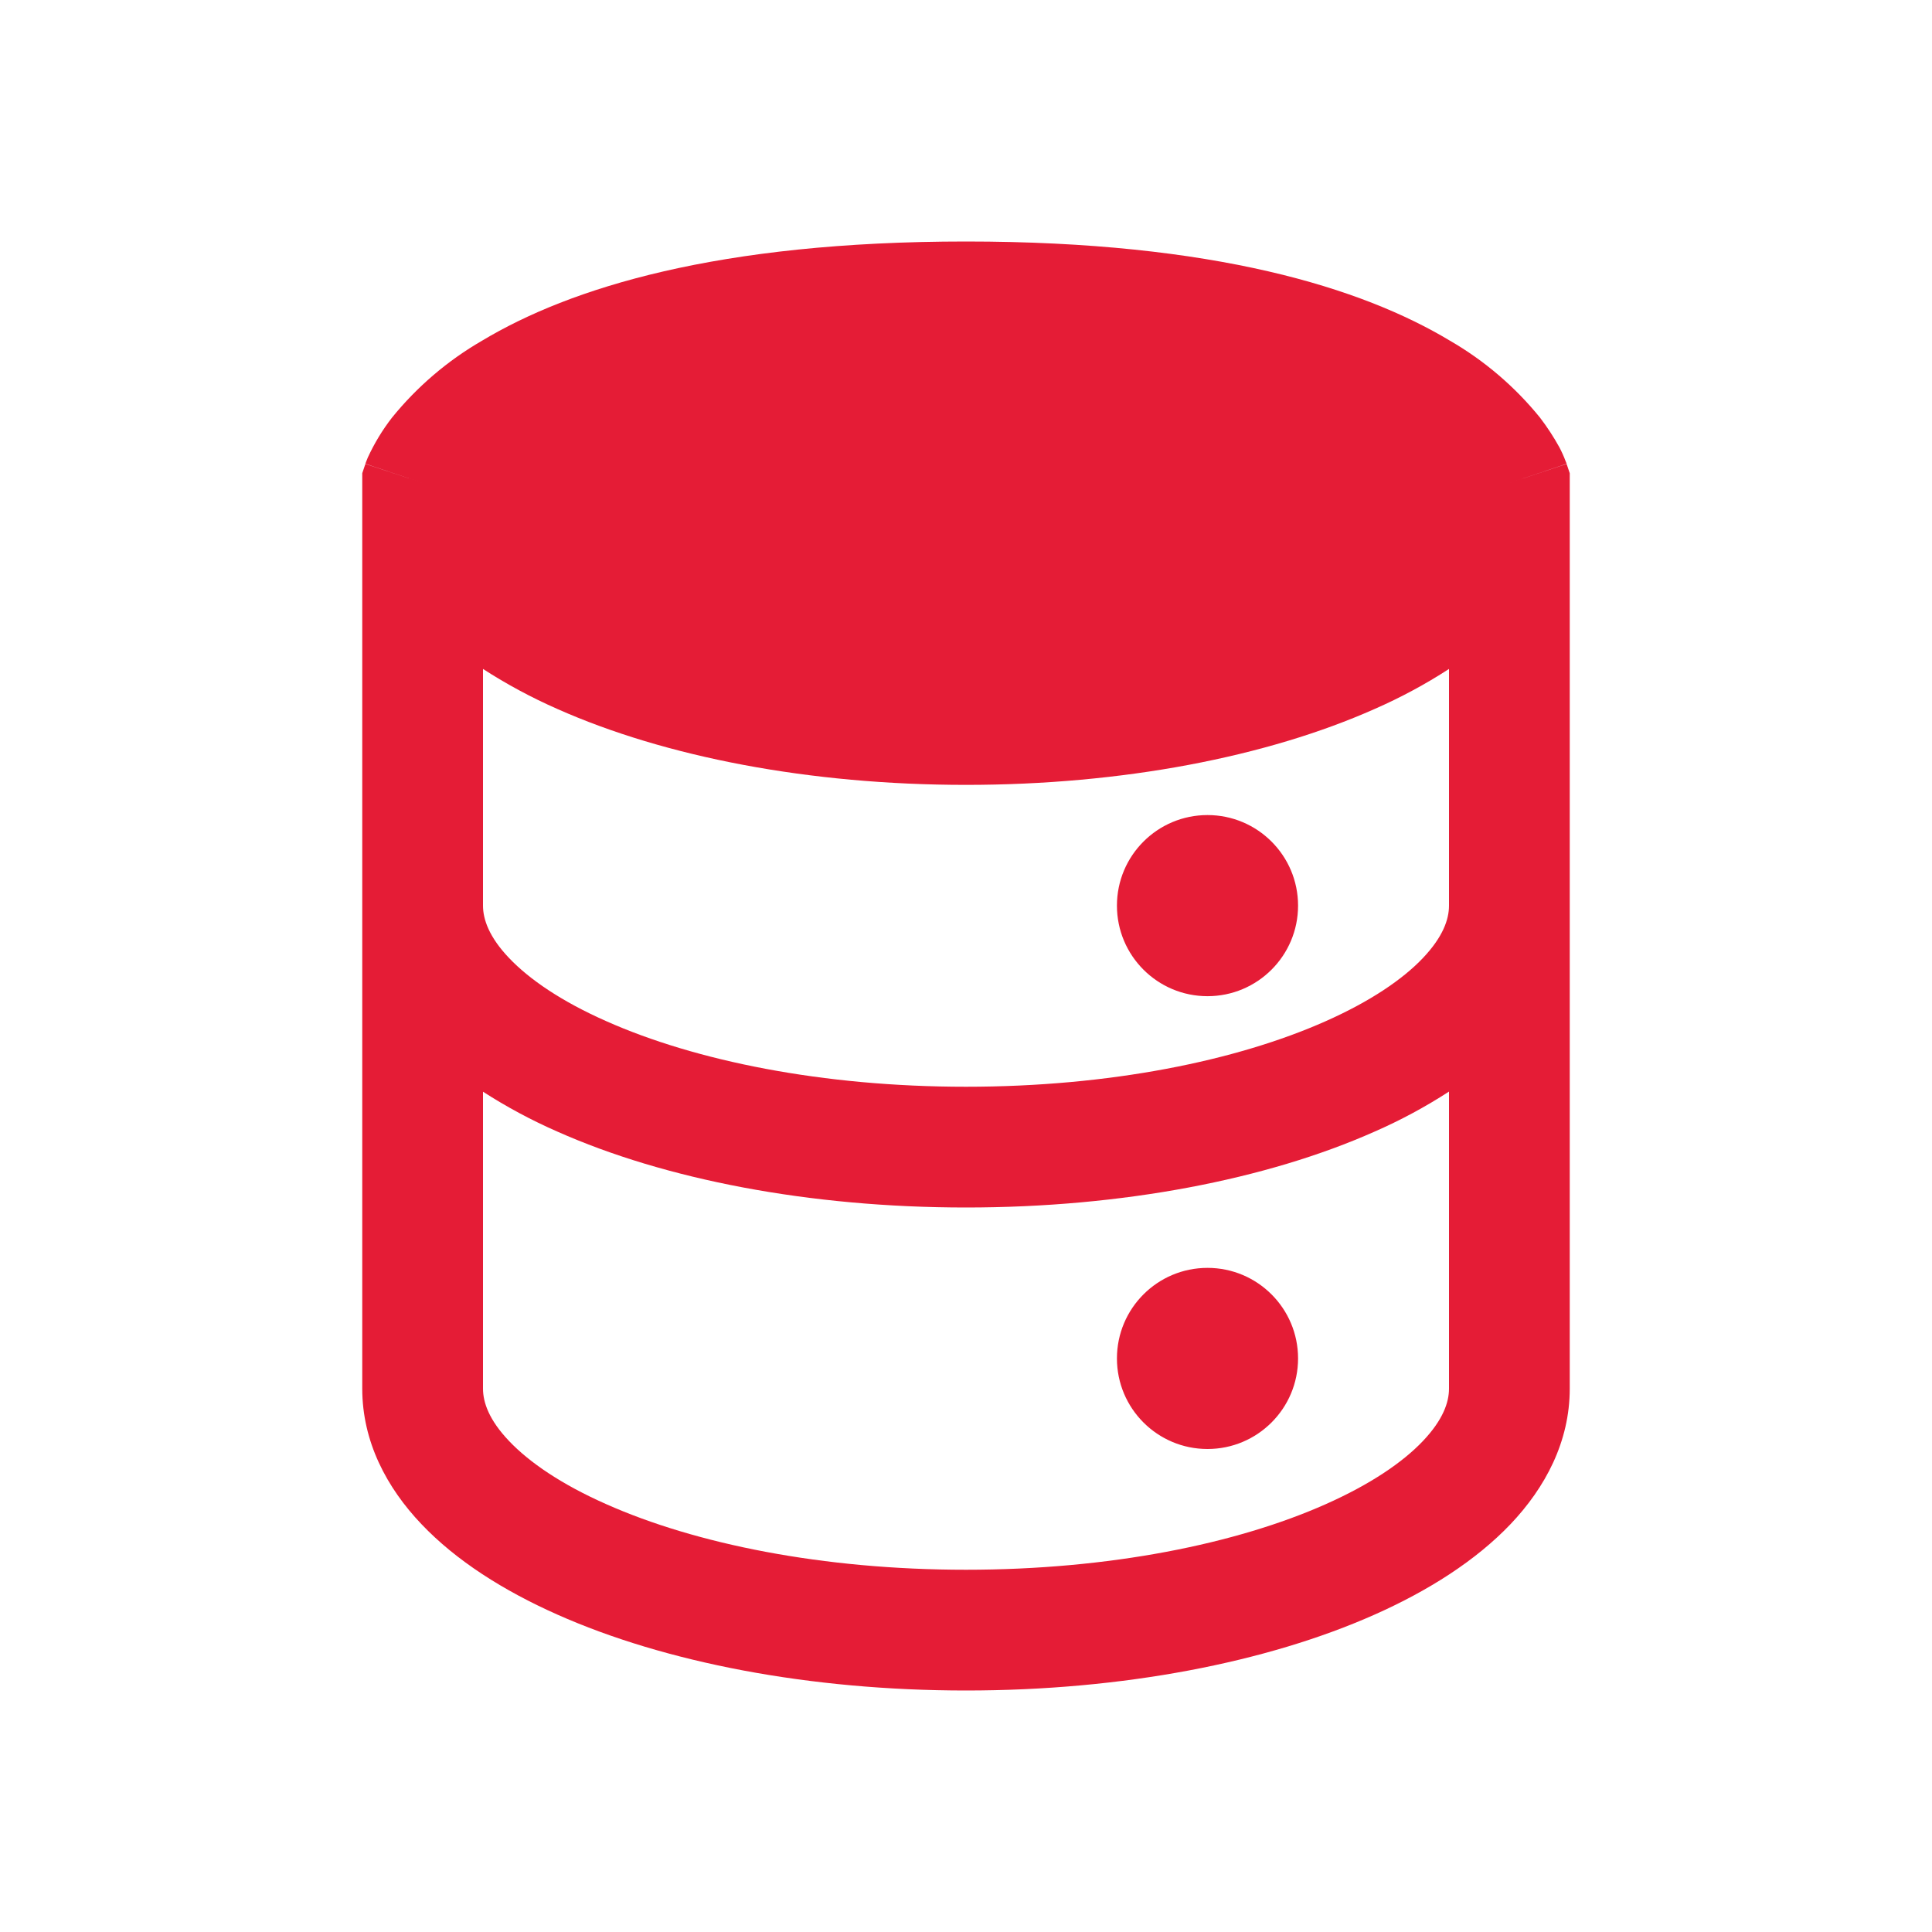
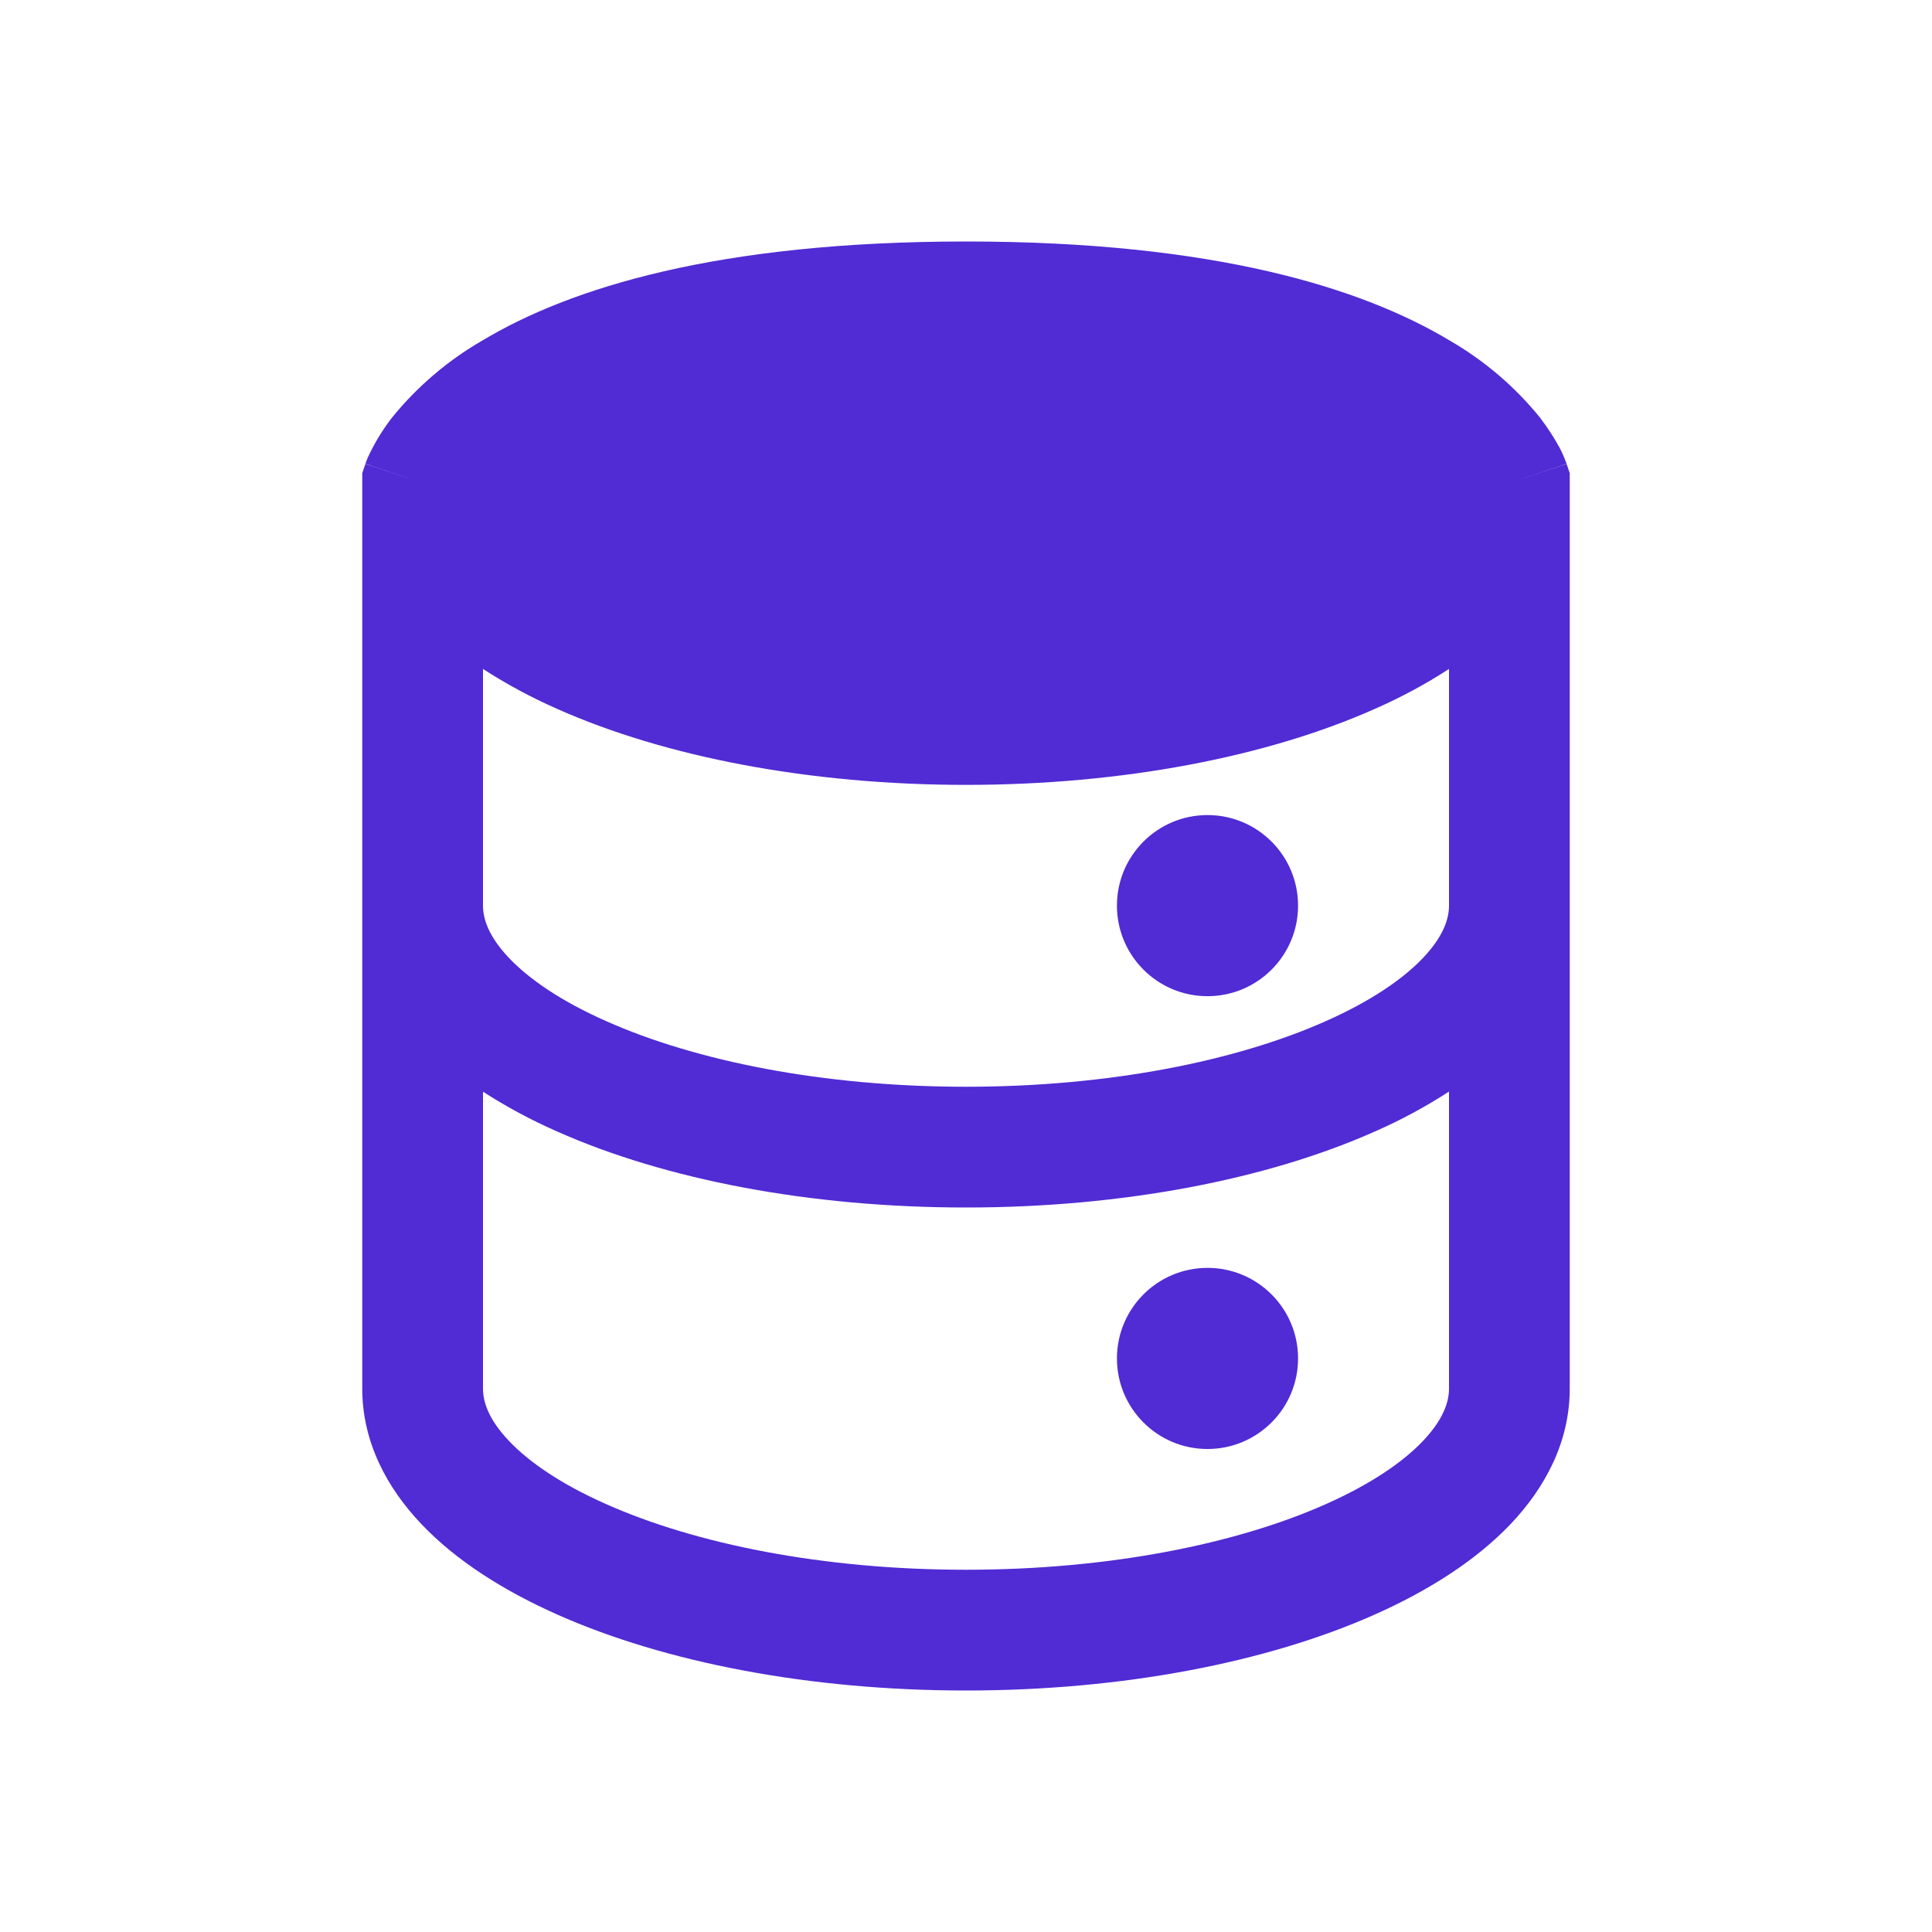
<svg xmlns="http://www.w3.org/2000/svg" width="512" height="512" viewBox="0 0 16 16">
-   <path fill="#e51c36" fill-rule="evenodd" d="M3 11.5c0 .439.202.82.491 1.123c.287.302.679.55 1.124.748c.892.397 2.09.629 3.385.629c1.296 0 2.493-.232 3.385-.629c.445-.198.837-.447 1.124-.748c.289-.304.491-.684.491-1.123V3.919l-.026-.077L12.5 4c.474-.158.474-.16.474-.16l-.001-.003l-.002-.005l-.005-.012a1 1 0 0 0-.052-.116a2 2 0 0 0-.16-.245a2.7 2.7 0 0 0-.747-.638C11.281 2.385 10.058 2 8 2s-3.28.385-4.007.821a2.7 2.7 0 0 0-.747.638a1.7 1.7 0 0 0-.2.33l-.012.03l-.005.013l-.002.005v.003h-.001s0 .002.474.16l-.474-.158L3 3.919zm9-5.96a4.3 4.3 0 0 1-.615.331c-.892.397-2.09.629-3.385.629c-1.296 0-2.493-.232-3.385-.629A4.4 4.4 0 0 1 4 5.54V7.5c0 .113.05.26.216.434c.168.177.436.36.805.523C5.758 8.785 6.811 9 8 9s2.242-.215 2.979-.543c.369-.164.637-.346.805-.523c.166-.175.216-.32.216-.434zm0 3.5a4.3 4.3 0 0 1-.615.331C10.493 9.768 9.295 10 8 10c-1.296 0-2.493-.232-3.385-.629A4.4 4.4 0 0 1 4 9.041V11.5c0 .114.05.26.216.434c.168.177.436.36.805.523c.737.328 1.79.543 2.979.543s2.242-.215 2.979-.543c.369-.164.637-.346.805-.523c.166-.175.216-.32.216-.434zM9.25 7.5a.75.75 0 1 1 1.5 0a.75.75 0 0 1-1.5 0m0 3.75a.75.75 0 1 1 1.5 0a.75.75 0 0 1-1.5 0" clip-rule="evenodd" />
+   <path fill="#512bd4" fill-rule="evenodd" d="M3 11.5c0 .439.202.82.491 1.123c.287.302.679.55 1.124.748c.892.397 2.09.629 3.385.629c1.296 0 2.493-.232 3.385-.629c.445-.198.837-.447 1.124-.748c.289-.304.491-.684.491-1.123V3.919l-.026-.077L12.5 4c.474-.158.474-.16.474-.16l-.001-.003l-.002-.005l-.005-.012a1 1 0 0 0-.052-.116a2 2 0 0 0-.16-.245a2.7 2.7 0 0 0-.747-.638C11.281 2.385 10.058 2 8 2s-3.28.385-4.007.821a2.7 2.7 0 0 0-.747.638a1.7 1.7 0 0 0-.2.33l-.012.03l-.005.013l-.002.005v.003h-.001s0 .002.474.16l-.474-.158L3 3.919zm9-5.96a4.3 4.3 0 0 1-.615.331c-.892.397-2.09.629-3.385.629c-1.296 0-2.493-.232-3.385-.629A4.4 4.4 0 0 1 4 5.54V7.5c0 .113.05.26.216.434c.168.177.436.36.805.523C5.758 8.785 6.811 9 8 9s2.242-.215 2.979-.543c.369-.164.637-.346.805-.523c.166-.175.216-.32.216-.434zm0 3.5a4.3 4.3 0 0 1-.615.331C10.493 9.768 9.295 10 8 10c-1.296 0-2.493-.232-3.385-.629A4.4 4.4 0 0 1 4 9.041V11.5c0 .114.05.26.216.434c.168.177.436.36.805.523c.737.328 1.79.543 2.979.543s2.242-.215 2.979-.543c.369-.164.637-.346.805-.523c.166-.175.216-.32.216-.434zM9.25 7.5a.75.75 0 1 1 1.5 0a.75.75 0 0 1-1.5 0m0 3.75a.75.75 0 1 1 1.5 0a.75.75 0 0 1-1.5 0" clip-rule="evenodd" />
</svg>
